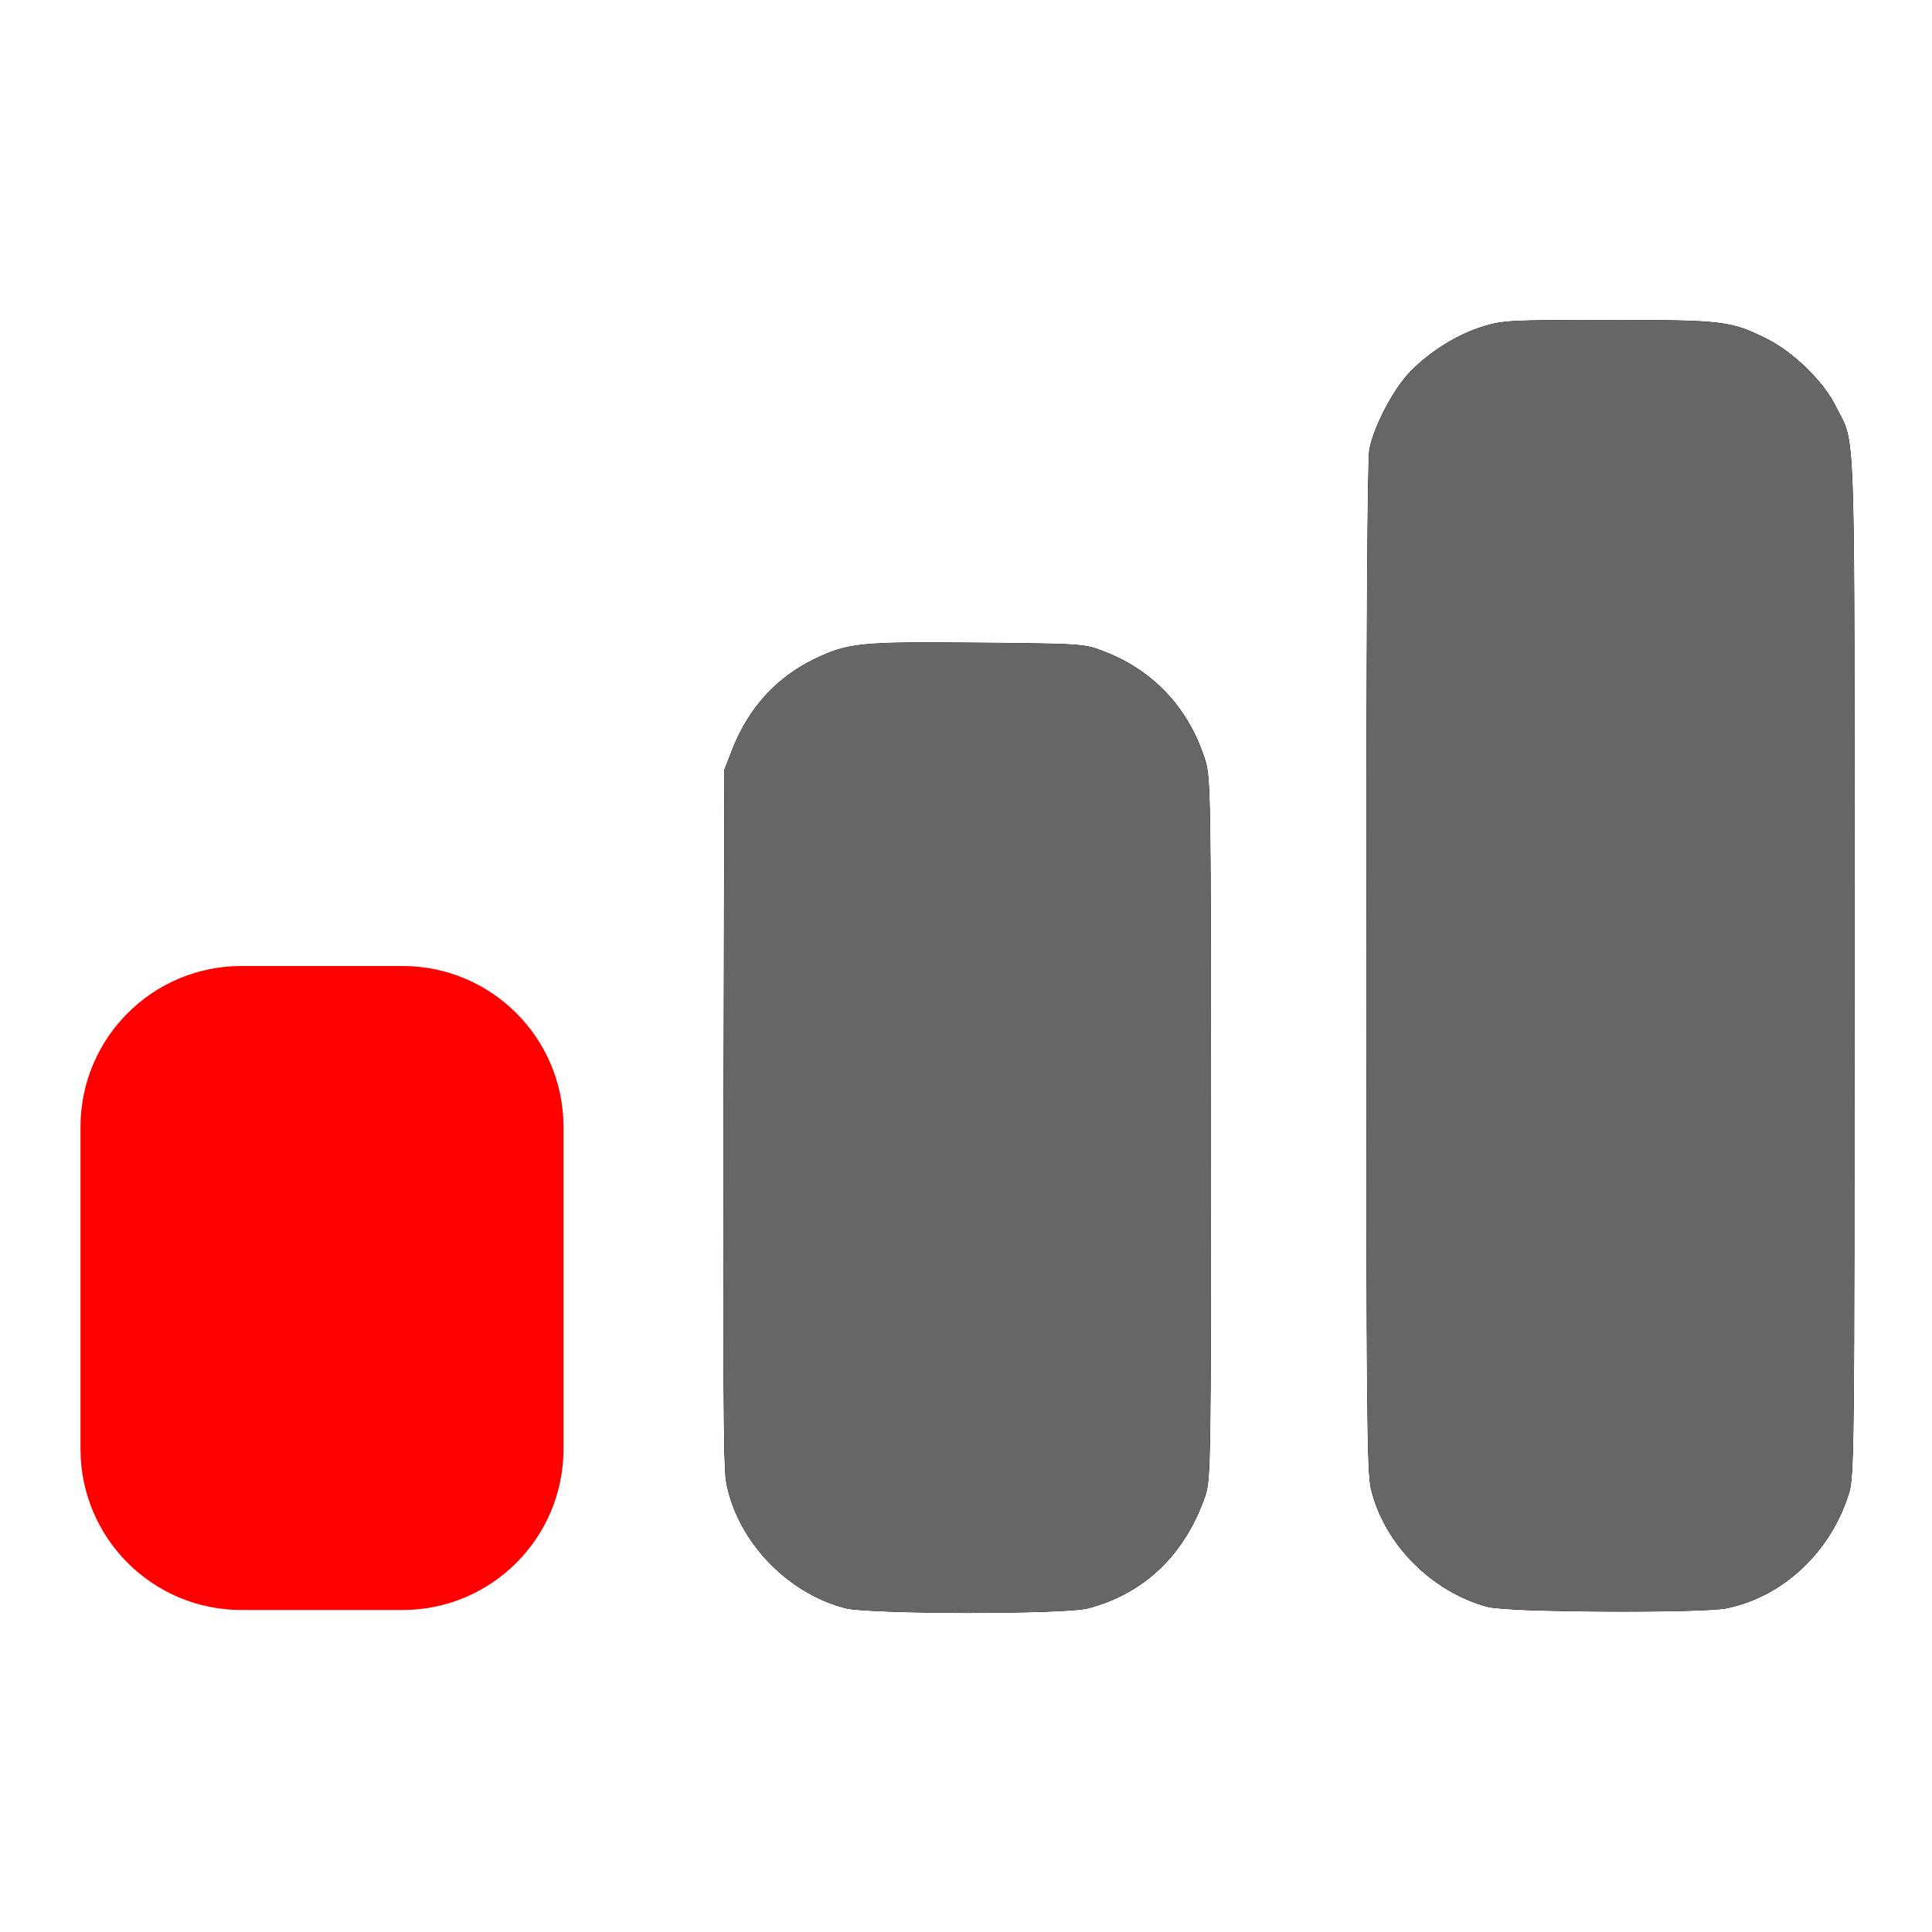
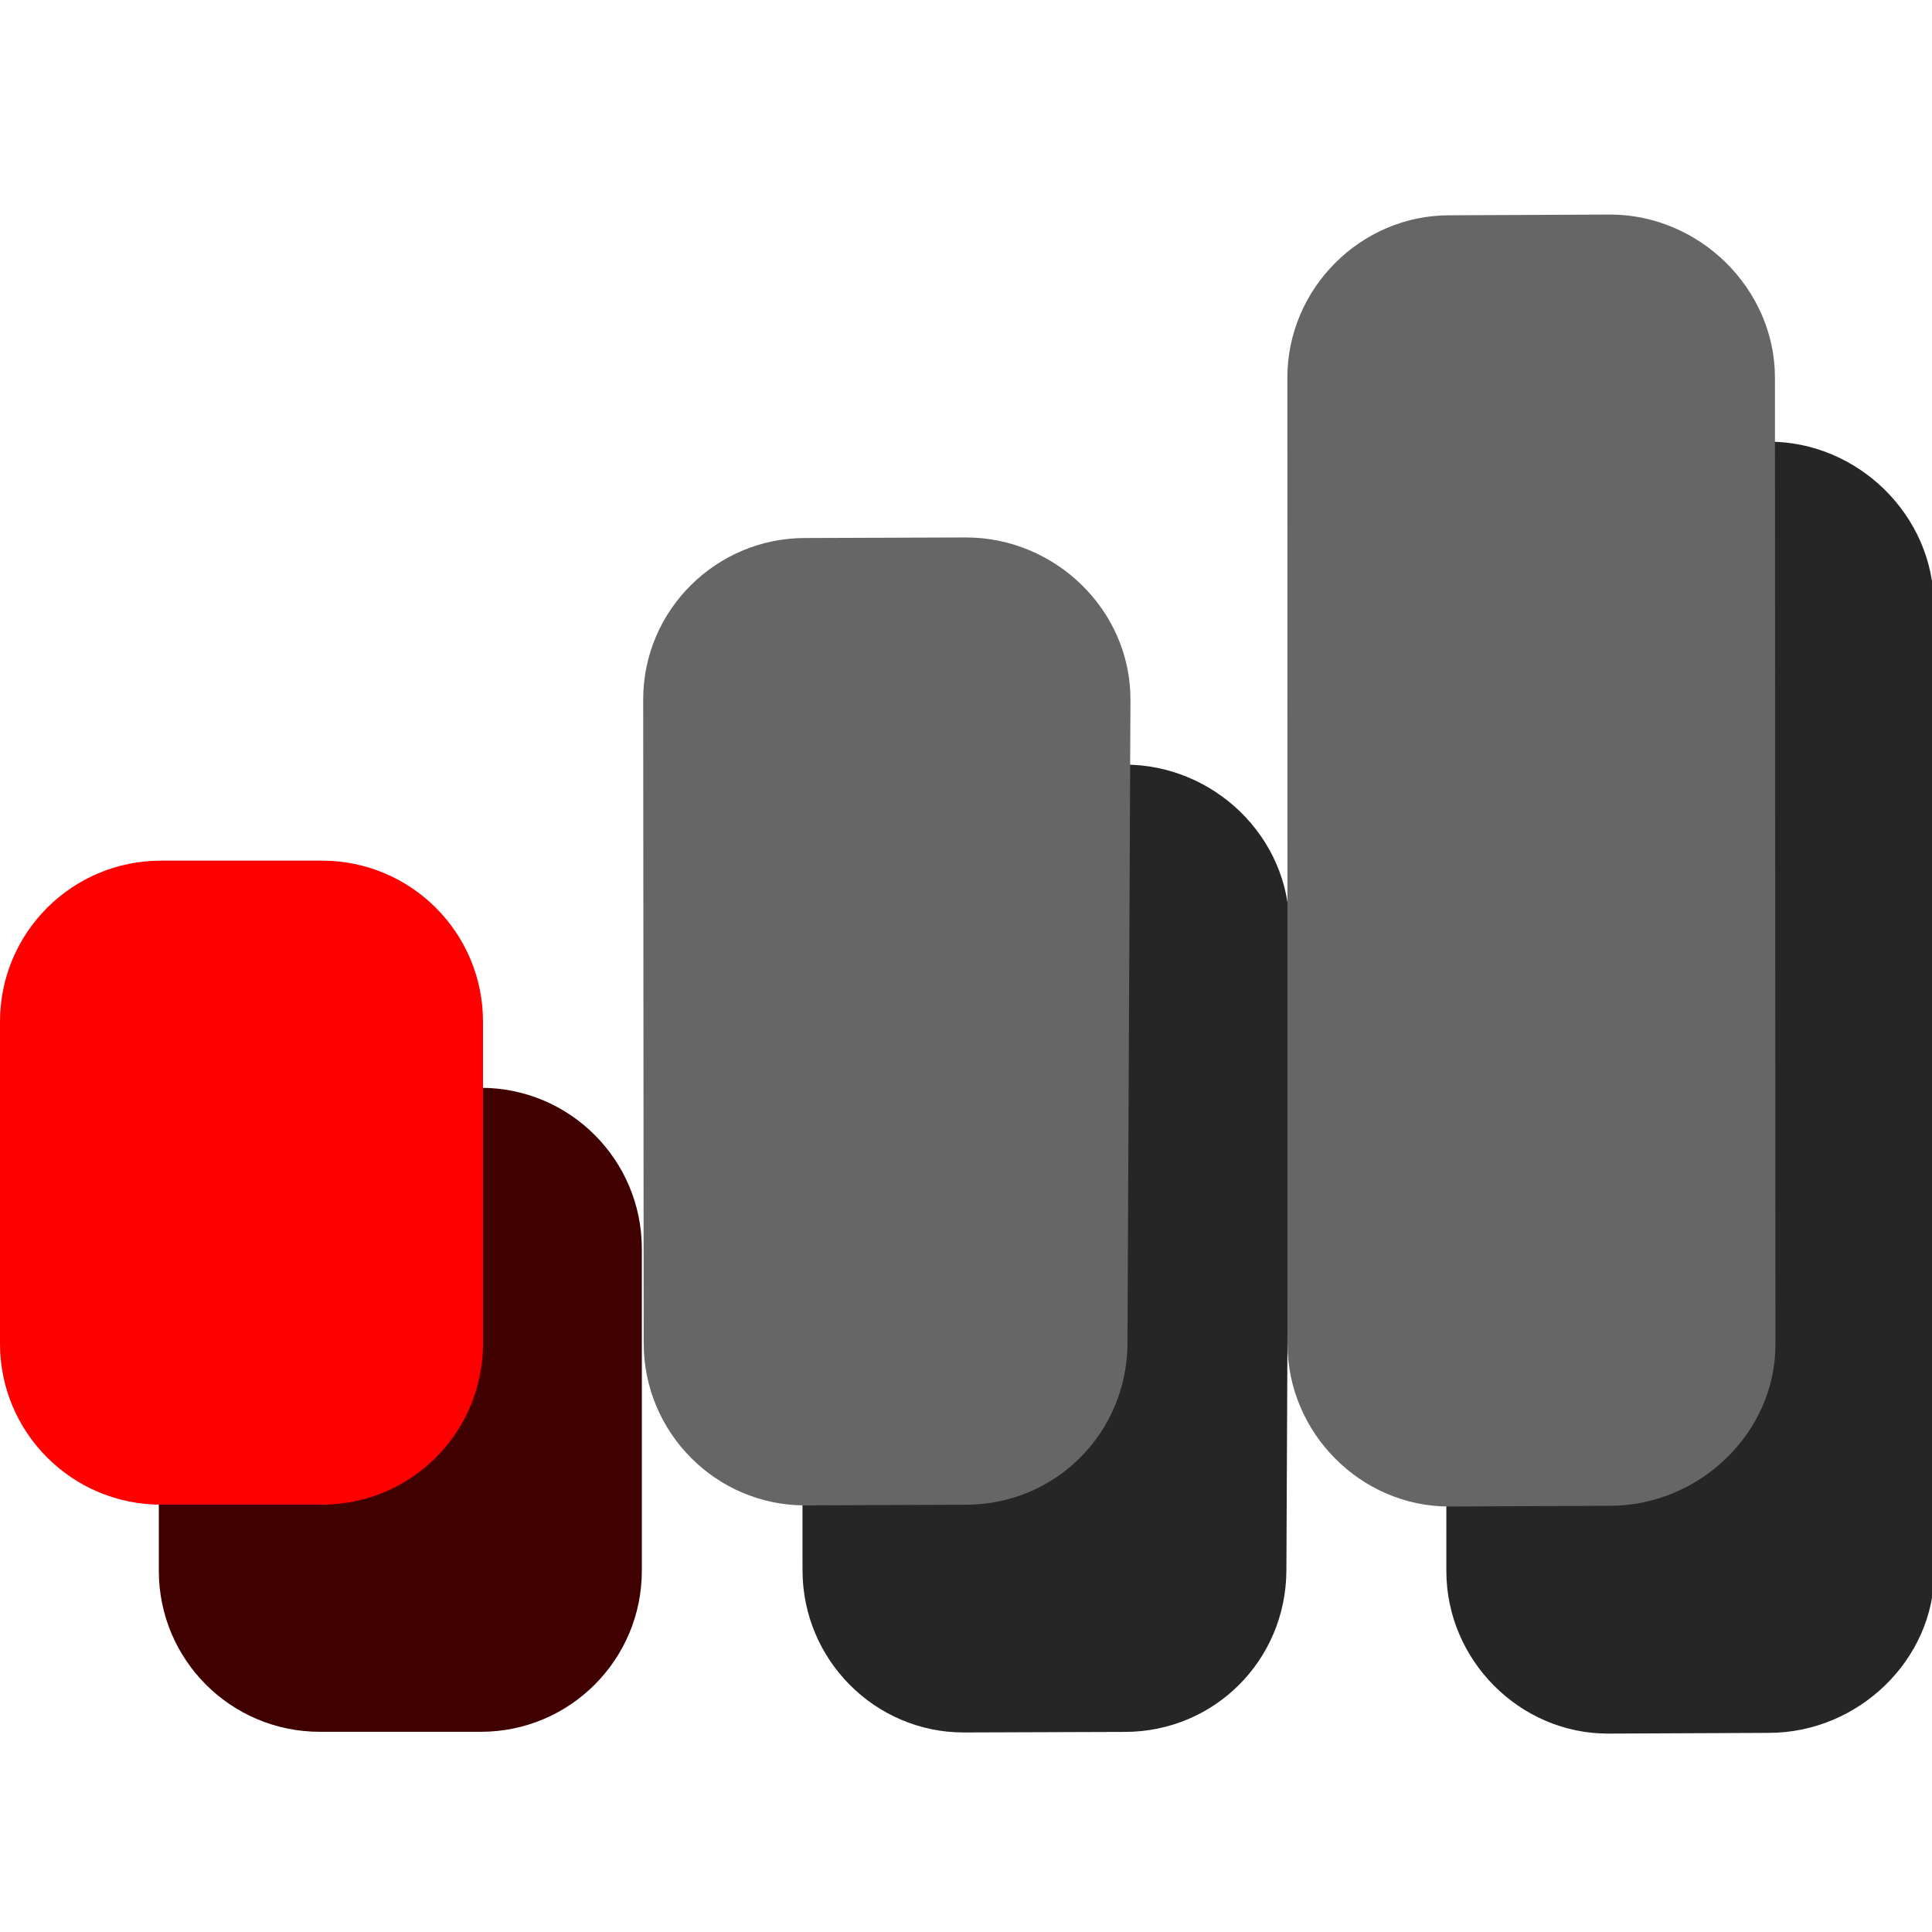
<svg xmlns="http://www.w3.org/2000/svg" fill="#00ff0d" viewBox="0 0 24 24" width="24px" height="24px" version="1.1" id="svg4">
-   <defs id="defs8" />
-   <path d="M 19 4 C 17.895 4 17 4.895 17 6 L 17 18 C 17 19.105 17.895 20 19 20 L 21 20 C 22.105 20 23 19.105 23 18 L 23 6 C 23 4.895 22.105 4 21 4 L 19 4 z M 11 8 C 9.895 8 9 8.895 9 10 L 9 18 C 9 19.105 9.895 20 11 20 L 13 20 C 14.105 20 15 19.105 15 18 L 15 10 C 15 8.895 14.105 8 13 8 L 11 8 z M 3 12 C 1.895 12 1 12.895 1 14 L 1 18 C 1 19.105 1.895 20 3 20 L 5 20 C 6.105 20 7 19.105 7 18 L 7 14 C 7 12.895 6.105 12 5 12 L 3 12 z" id="path2" style="fill:#ff0000" />
-   <path style="fill:#666666;stroke:#000000;stroke-width:0.007;paint-order:markers stroke fill" d="m 18.486,19.96 c -0.7,-0.186 -1.29,-0.782 -1.453,-1.467 -0.049,-0.207 -0.057,-1.042 -0.057,-6.472 -3.53e-4,-3.974 0.013,-6.307 0.037,-6.434 0.054,-0.29 0.303,-0.762 0.514,-0.975 0.249,-0.251 0.578,-0.455 0.892,-0.552 0.251,-0.078 0.327,-0.082 1.558,-0.082 1.432,0 1.519,0.01 1.969,0.233 0.328,0.162 0.707,0.532 0.857,0.838 0.25,0.51 0.231,-0.059 0.231,6.939 0,6.05 -0.003,6.351 -0.069,6.564 -0.225,0.726 -0.818,1.282 -1.518,1.424 -0.31,0.063 -2.712,0.05 -2.961,-0.017 z" id="path2754" />
-   <path style="fill:#666666;stroke:#000000;stroke-width:0.007;paint-order:markers stroke fill" d="M 10.488,19.971 C 9.758,19.777 9.145,19.117 9.021,18.394 8.992,18.224 8.983,16.866 8.991,13.856 L 9.002,9.56 9.102,9.304 C 9.302,8.795 9.653,8.411 10.127,8.185 c 0.413,-0.197 0.566,-0.212 2.025,-0.198 1.306,0.012 1.314,0.013 1.562,0.108 0.618,0.237 1.056,0.71 1.257,1.355 0.065,0.21 0.069,0.452 0.069,4.574 0,4.155 -0.003,4.361 -0.07,4.556 -0.249,0.726 -0.754,1.212 -1.451,1.396 -0.295,0.078 -2.738,0.075 -3.032,-0.004 z" id="path4007" />
+   <defs id="defs7" />
+   <g id="layer2" />
+   <g id="layer1">
+     <path d="M 20.017,6.883 C 19.07,6.313 19.098,7.822 19.122,8.927 l 0.221,10.365 c 0.024,1.105 0.461,1.157 1.558,1.293 l 1.072,0.133 c 1.097,0.136 0.763,0.608 0.763,-0.497 V 8.22 c 0,-1.105 -0.523,-0.016 -1.47,-0.586 z M 11.796,10.883 c -1.072,0.266 -1.367,0.19 -1.293,1.293 l 0.486,7.249 c 0.074,1.103 -0.121,1.189 0.984,1.16 l 1.691,-0.044 c 1.105,-0.029 1.571,-0.497 1.558,-1.602 l -0.088,-7.293 c -0.013,-1.105 -0.486,-1.471 -1.558,-1.205 z m -7.823,2.63 c -1.105,0 -2,0.895 -2,2 v 4 c 0,1.105 0.895,2 2,2 h 2 c 1.105,0 2,-0.895 2,-2 v -4 c 0,-1.105 -0.895,-2 -2,-2 z" id="path2-0" style="fill:#400000;fill-opacity:1;stroke-width:1;filter:url(#filter7205)" />
+     <g id="g1168" style="fill:#262626;fill-opacity:1" transform="translate(0.3620956,1.100418)">
+       <path style="fill:#262626;fill-opacity:1;stroke:none;stroke-width:0.007;paint-order:markers stroke fill;filter:url(#filter9419)" d="m 11.61,20.421 c -1.099,0 -2.003,-0.899 -2.003,-2.017 l -0.005,-7.994 c -4e-6,-1.11 0.909,-2.005 2.01,-2.005 l 1.999,-0.007 c 1.11,0 2.044,0.902 2.044,2.012 l -0.037,7.998 c -0.005,1.118 -0.897,2.006 -2.008,2.006 z" id="path4007-5" />
+       <path style="fill:#262626;fill-opacity:1;stroke:none;stroke-width:0.009;paint-order:markers stroke fill;filter:url(#filter9431)" d="m 19.612,20.435 c -1.099,0 -2.007,-0.917 -2.007,-2.019 L 17.603,6.412 c -2e-6,-1.105 0.909,-2.017 2.01,-2.017 l 1.999,-0.009 c 1.11,0 2.048,0.921 2.048,2.027 l 0.006,12.011 c 5.76e-4,1.094 -0.944,2.002 -2.055,2.002 z" id="path4007-1-6" />
+     </g>
+     <g id="g836" transform="translate(-1,-1.308628)">
+       <path d="M 19.044,5.37 C 18.097,4.8 18.125,6.309 18.149,7.414 l 0.221,10.365 c 0.024,1.105 0.461,1.157 1.558,1.293 L 21,19.205 c 1.097,0.136 0.763,0.608 0.763,-0.497 V 6.707 c 0,-1.105 -0.523,-0.016 -1.47,-0.586 z m -8.221,4 C 9.751,9.636 9.456,9.56 9.53,10.663 l 0.486,7.249 C 10.09,19.014 9.895,19.101 11,19.072 l 1.691,-0.044 c 1.105,-0.029 1.571,-0.497 1.558,-1.602 l -0.088,-7.293 C 14.147,9.028 13.675,8.662 12.602,8.928 Z M 3,12 c -1.105,0 -2,0.895 -2,2 v 4 c 0,1.105 0.895,2 2,2 h 2 c 1.105,0 2,-0.895 2,-2 V 14 C 7,12.895 6.105,12 5,12 Z" id="path2" style="fill:#ff0000;filter:url(#filter7205)" />
+       <path style="fill:#666666;stroke:none;stroke-width:0.007;paint-order:markers stroke fill;filter:url(#filter9419)" d="m 10.999,20.009 c -1.099,0 -2.003,-0.899 -2.003,-2.017 L 8.99,9.997 C 8.99,8.887 9.899,7.992 11,7.992 l 1.999,-0.007 c 1.11,0 2.044,0.902 2.044,2.012 l -0.037,7.998 c -0.005,1.118 -0.897,2.006 -2.008,2.006 z" id="path4007" />
+       <path style="fill:#666666;stroke:none;stroke-width:0.009;paint-order:markers stroke fill;filter:url(#filter9431)" d="m 19.001,20.023 c -1.099,0 -2.007,-0.917 -2.007,-2.019 L 16.992,6 c -2e-6,-1.105 0.909,-2.017 2.01,-2.017 l 1.999,-0.009 c 1.11,0 2.048,0.921 2.048,2.027 l 0.006,12.011 c 5.76e-4,1.094 -0.944,2.002 -2.055,2.002 z" id="path4007-1" />
+     </g>
+   </g>
</svg>
